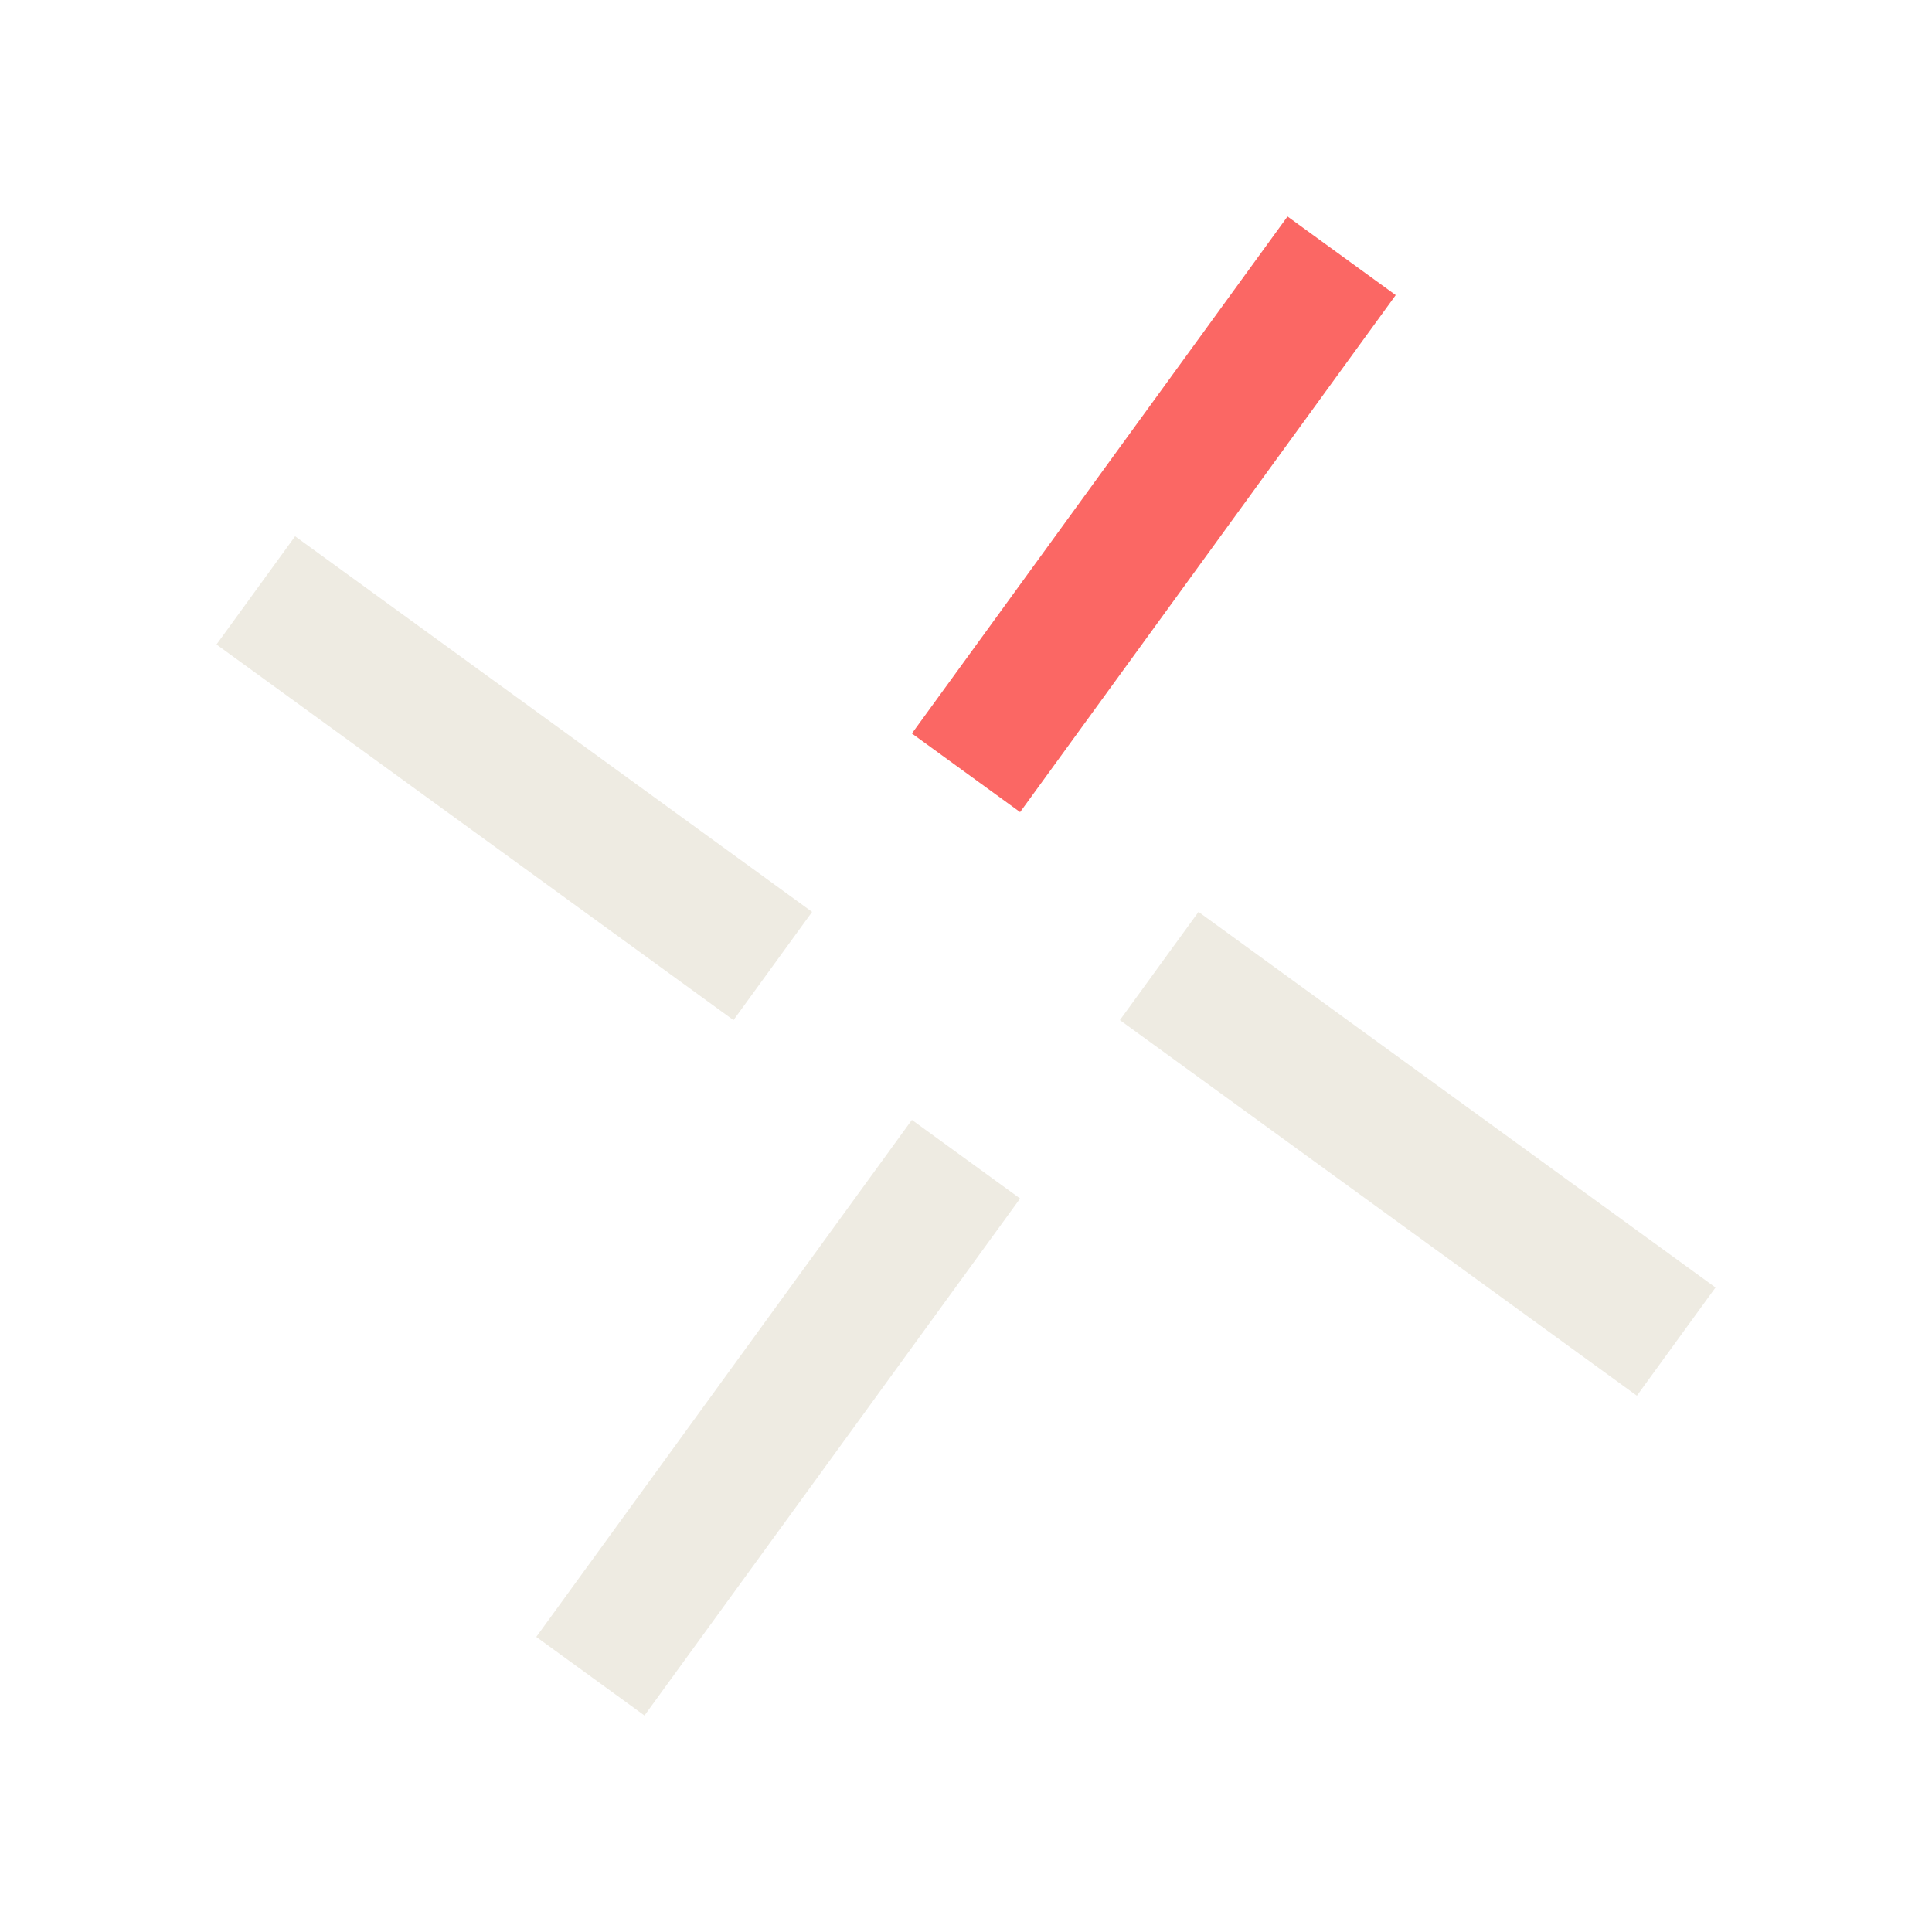
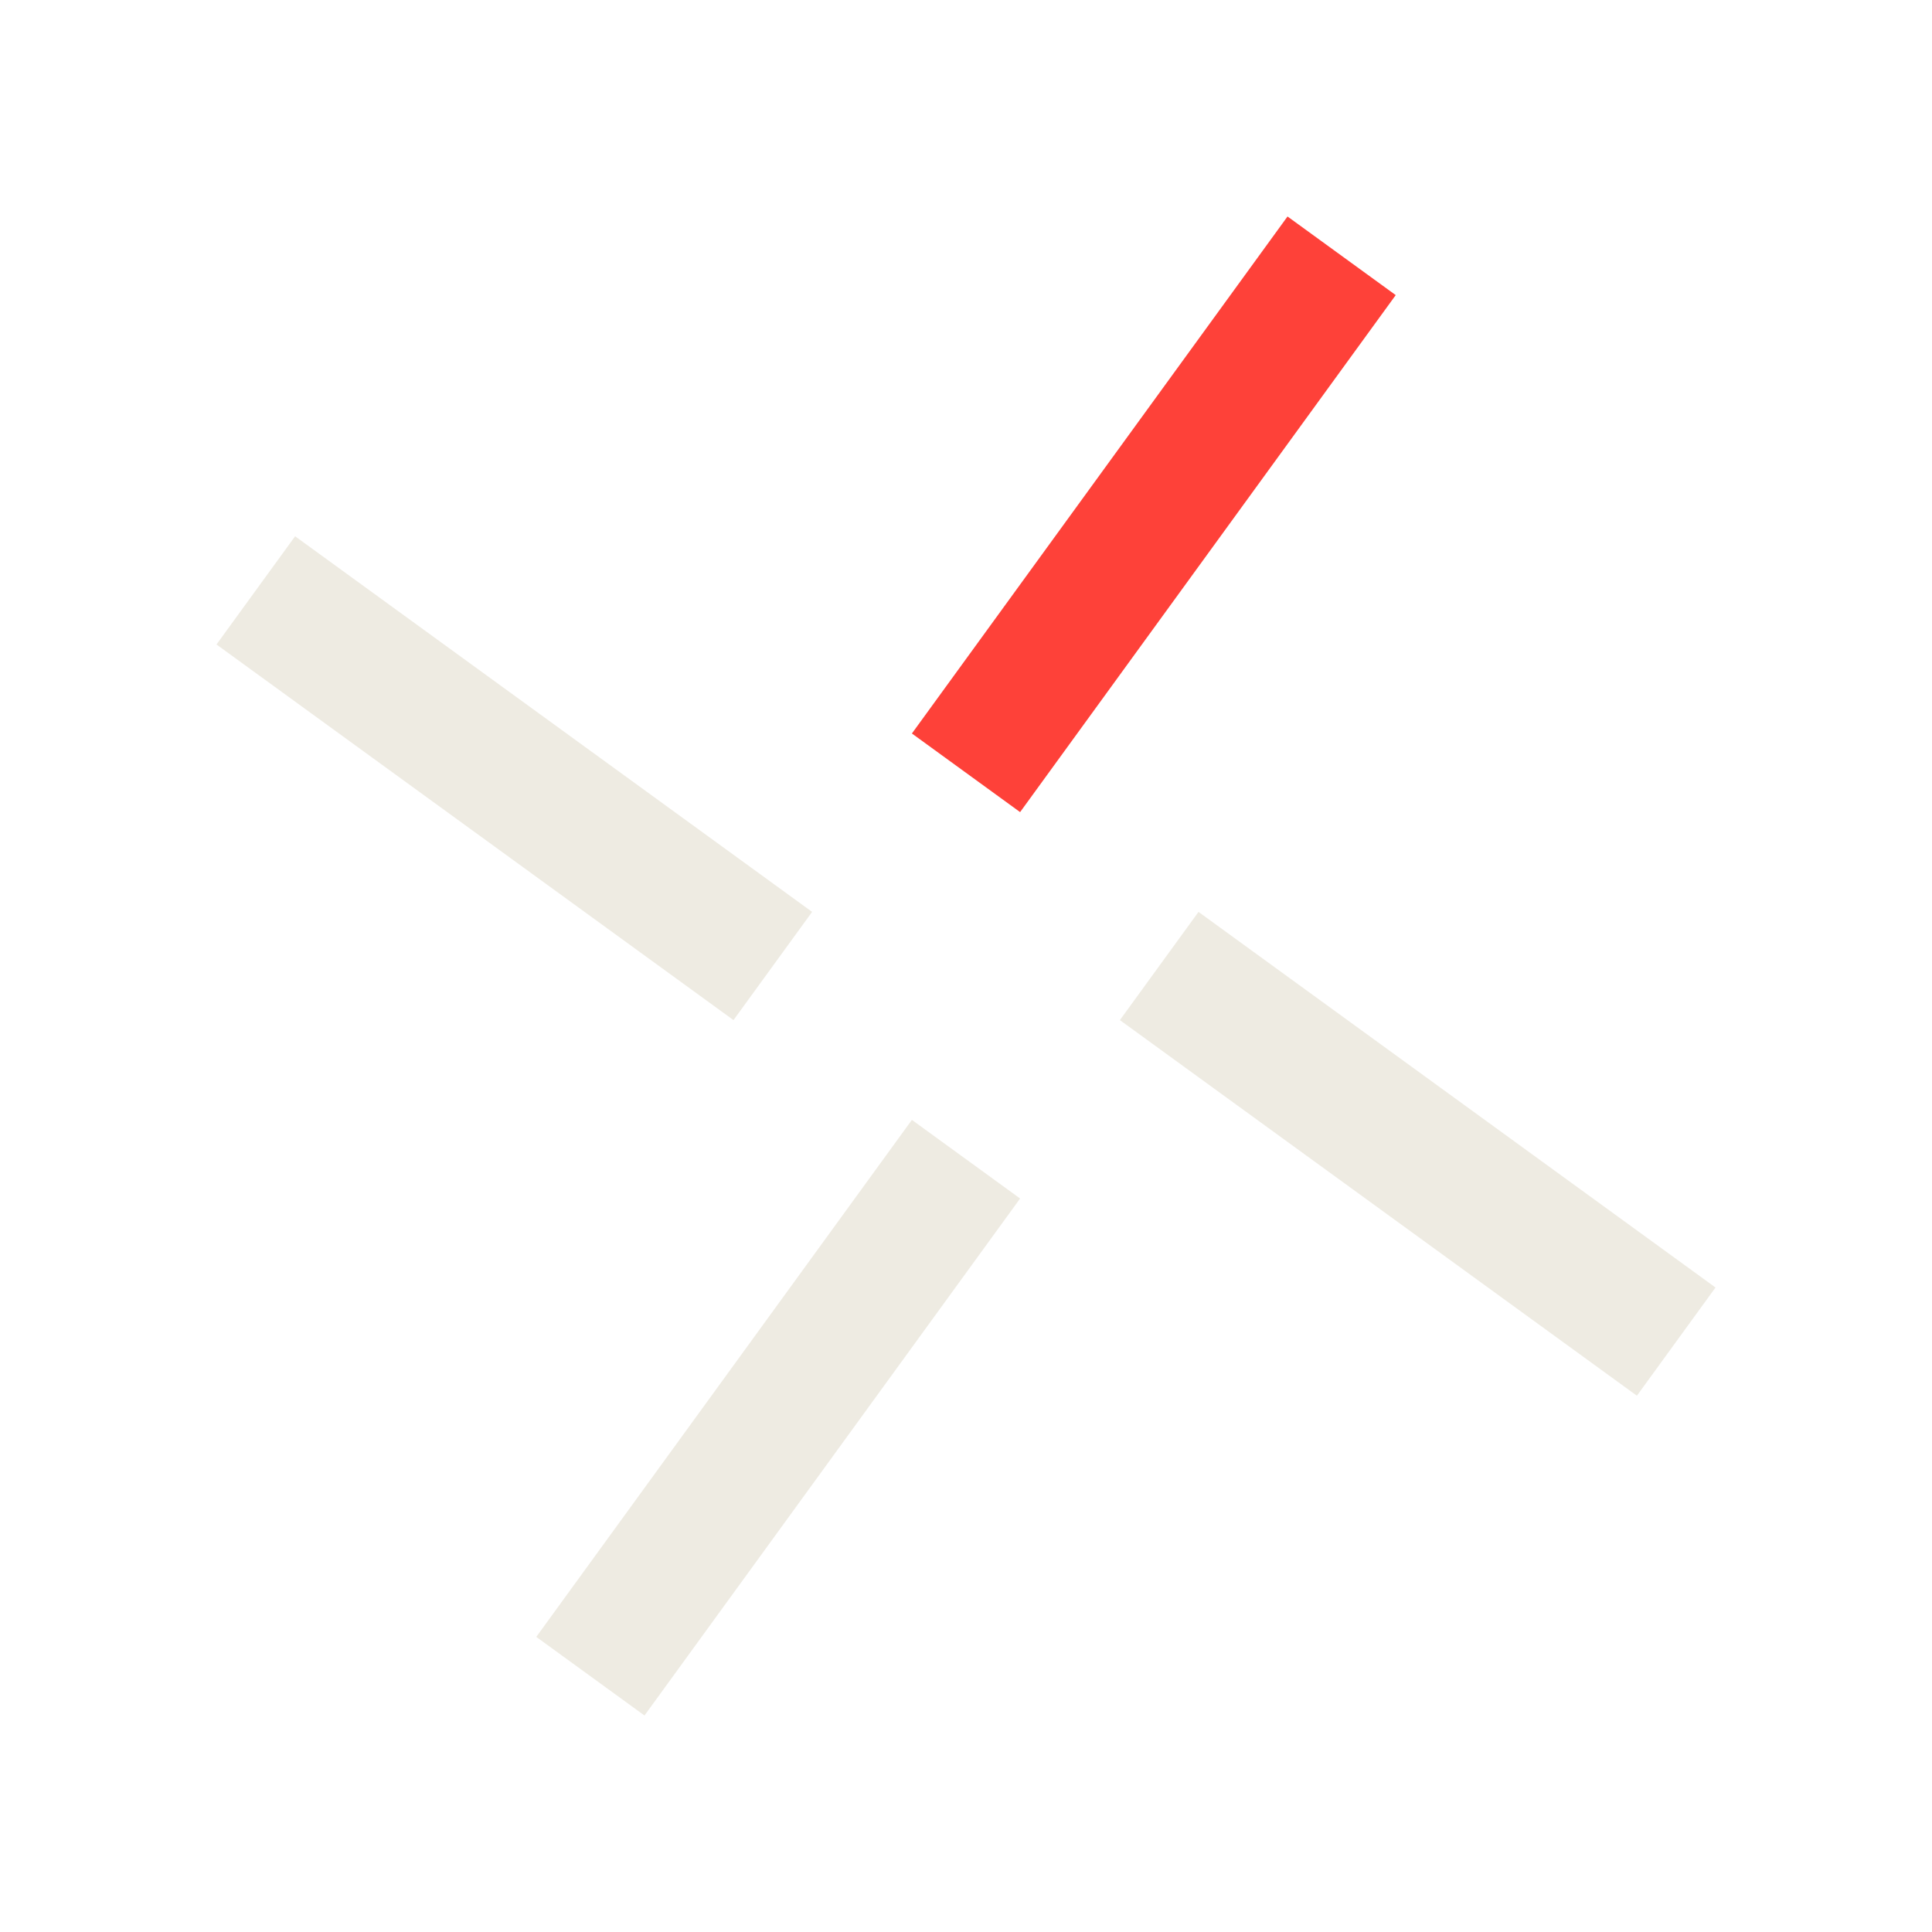
<svg xmlns="http://www.w3.org/2000/svg" viewBox="0 0 260 260" fill="none">
  <g transform="rotate(0 130 130)">
-     <rect x="121" y="18" width="18" height="86" transform="rotate(36 130 104)" fill="#FB6764" />
+     <rect x="121" y="18" width="18" height="86" transform="rotate(36 130 104)" fill="#FE4139" />
  </g>
  <g transform="rotate(90 130 130)">
    <rect x="121" y="18" width="18" height="86" transform="rotate(36 130 104)" fill="#EEEBE2" />
  </g>
  <g transform="rotate(180 130 130)">
    <rect x="121" y="18" width="18" height="86" transform="rotate(36 130 104)" fill="#EEEBE2" />
  </g>
  <g transform="rotate(270 130 130)">
    <rect x="121" y="18" width="18" height="86" transform="rotate(36 130 104)" fill="#EEEBE2" />
  </g>
</svg>
